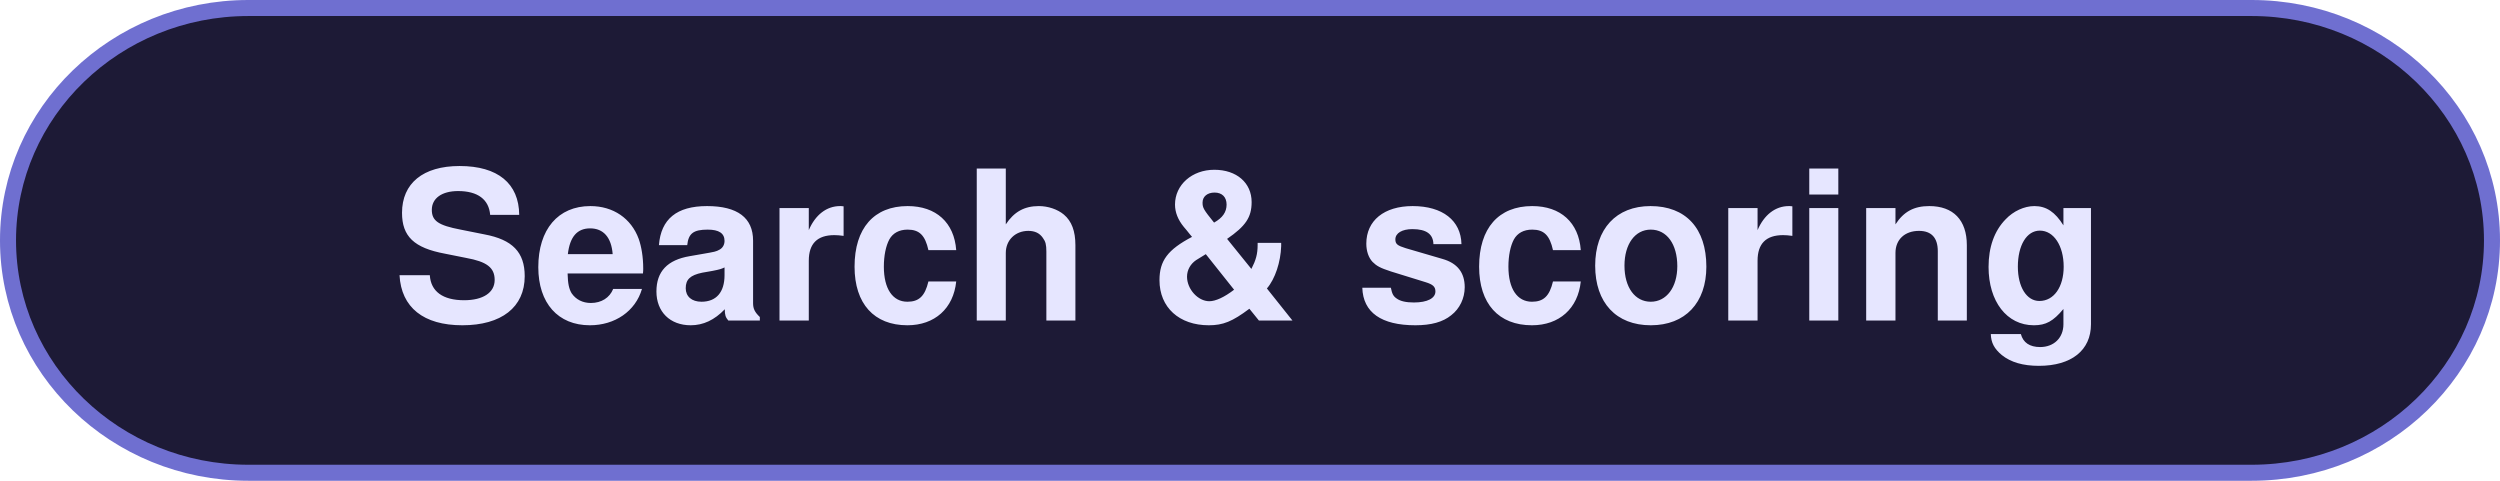
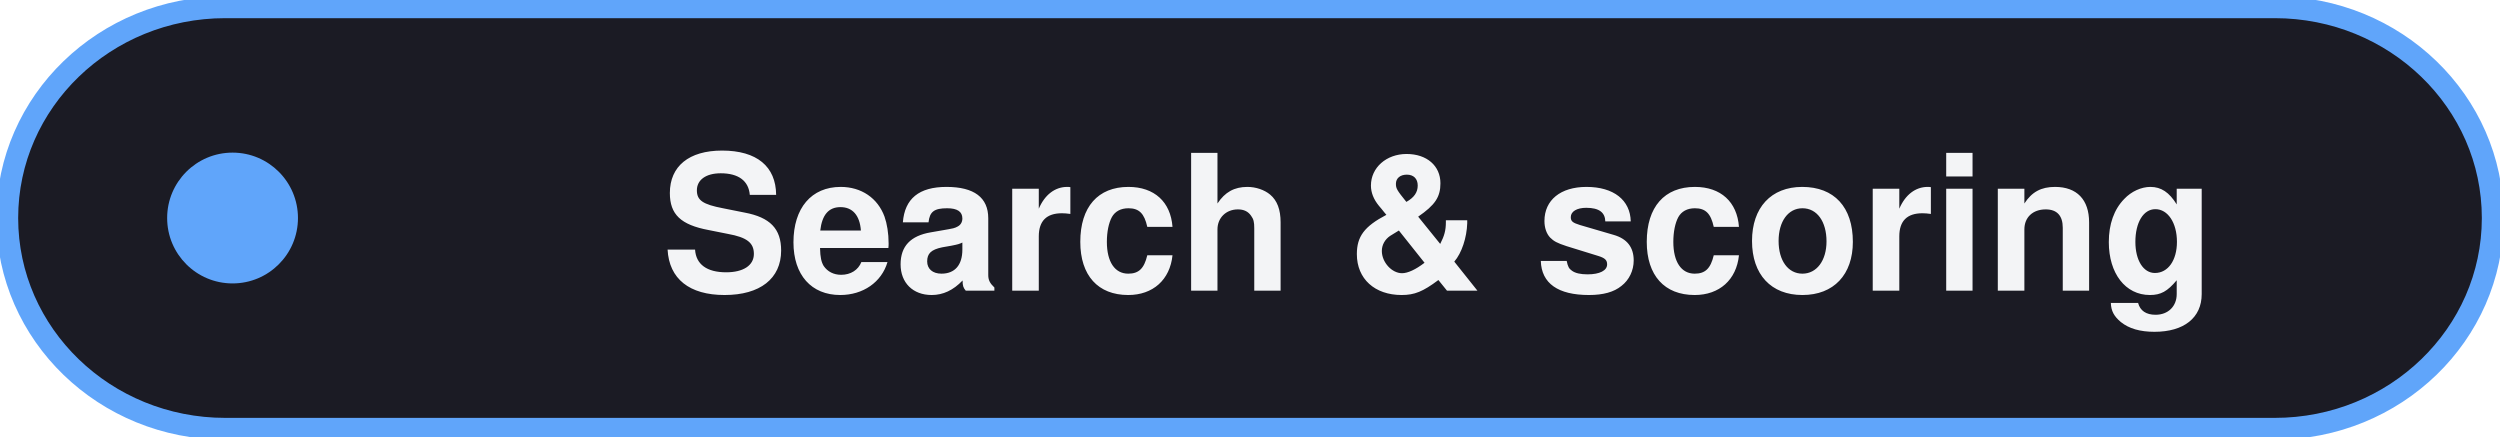
- <svg xmlns="http://www.w3.org/2000/svg" width="156" height="30" viewBox="0 0 156 30" font-family="Segoe UI, -apple-system, Helvetica, Arial, sans-serif">
-   <rect x="0.5" y="0.5" width="155" height="29" rx="15" fill="#1d1a36" stroke="#6f6fd0" />
-   <text x="78.0" y="20" text-anchor="middle" fill="#e6e6ff" font-size="13" font-weight="700" font-family="Verdana, Segoe UI, -apple-system, Helvetica, Arial, sans-serif">Search &amp; scoring</text>
+ <svg xmlns="http://www.w3.org/2000/svg" width="172" height="30" viewBox="0 0 172 30" font-family="Segoe UI, -apple-system, Helvetica, Arial, sans-serif">
+   <rect x="0.5" y="0.5" width="171" height="29" rx="15" fill="#1b1b24" stroke="#60a5fa" stroke-width="1.5" />
+   <circle cx="16" cy="15" r="4.5" fill="#60a5fa" />
+   <text x="99.0" y="20" text-anchor="middle" fill="#f3f4f6" font-size="13" font-weight="700" font-family="Verdana, Segoe UI, -apple-system, Helvetica, Arial, sans-serif">Search &amp; scoring</text>
</svg>
